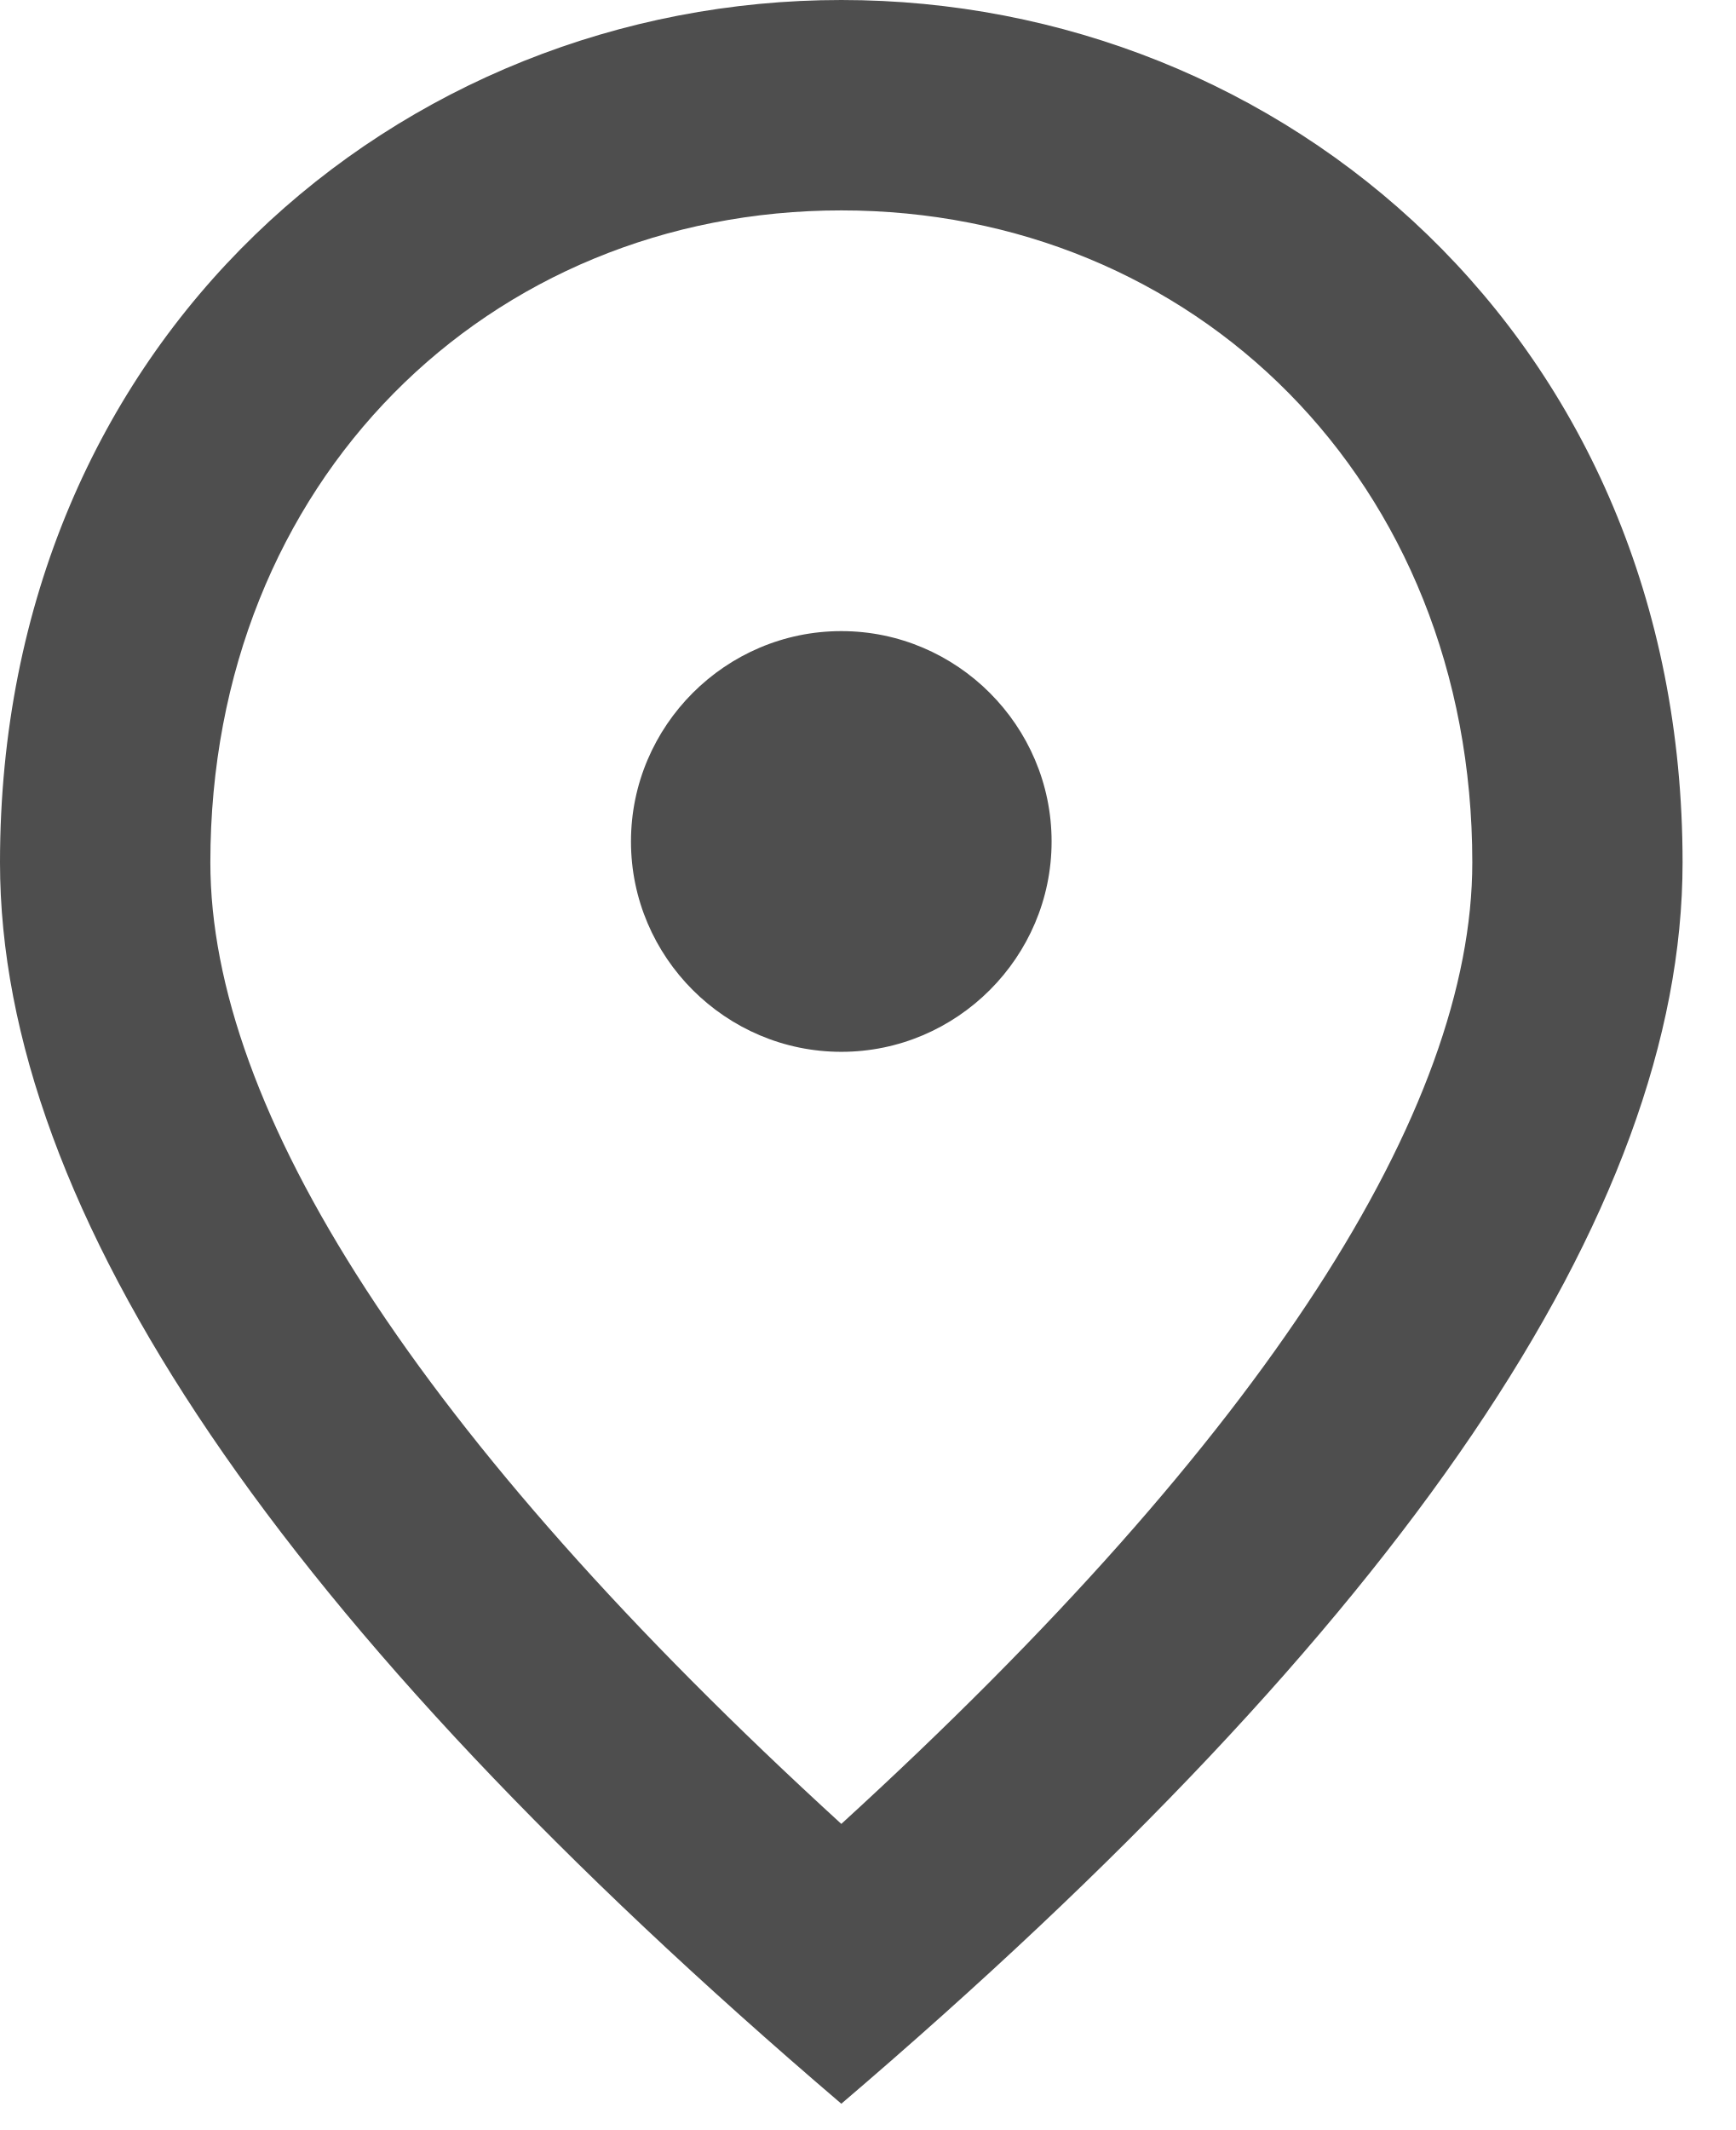
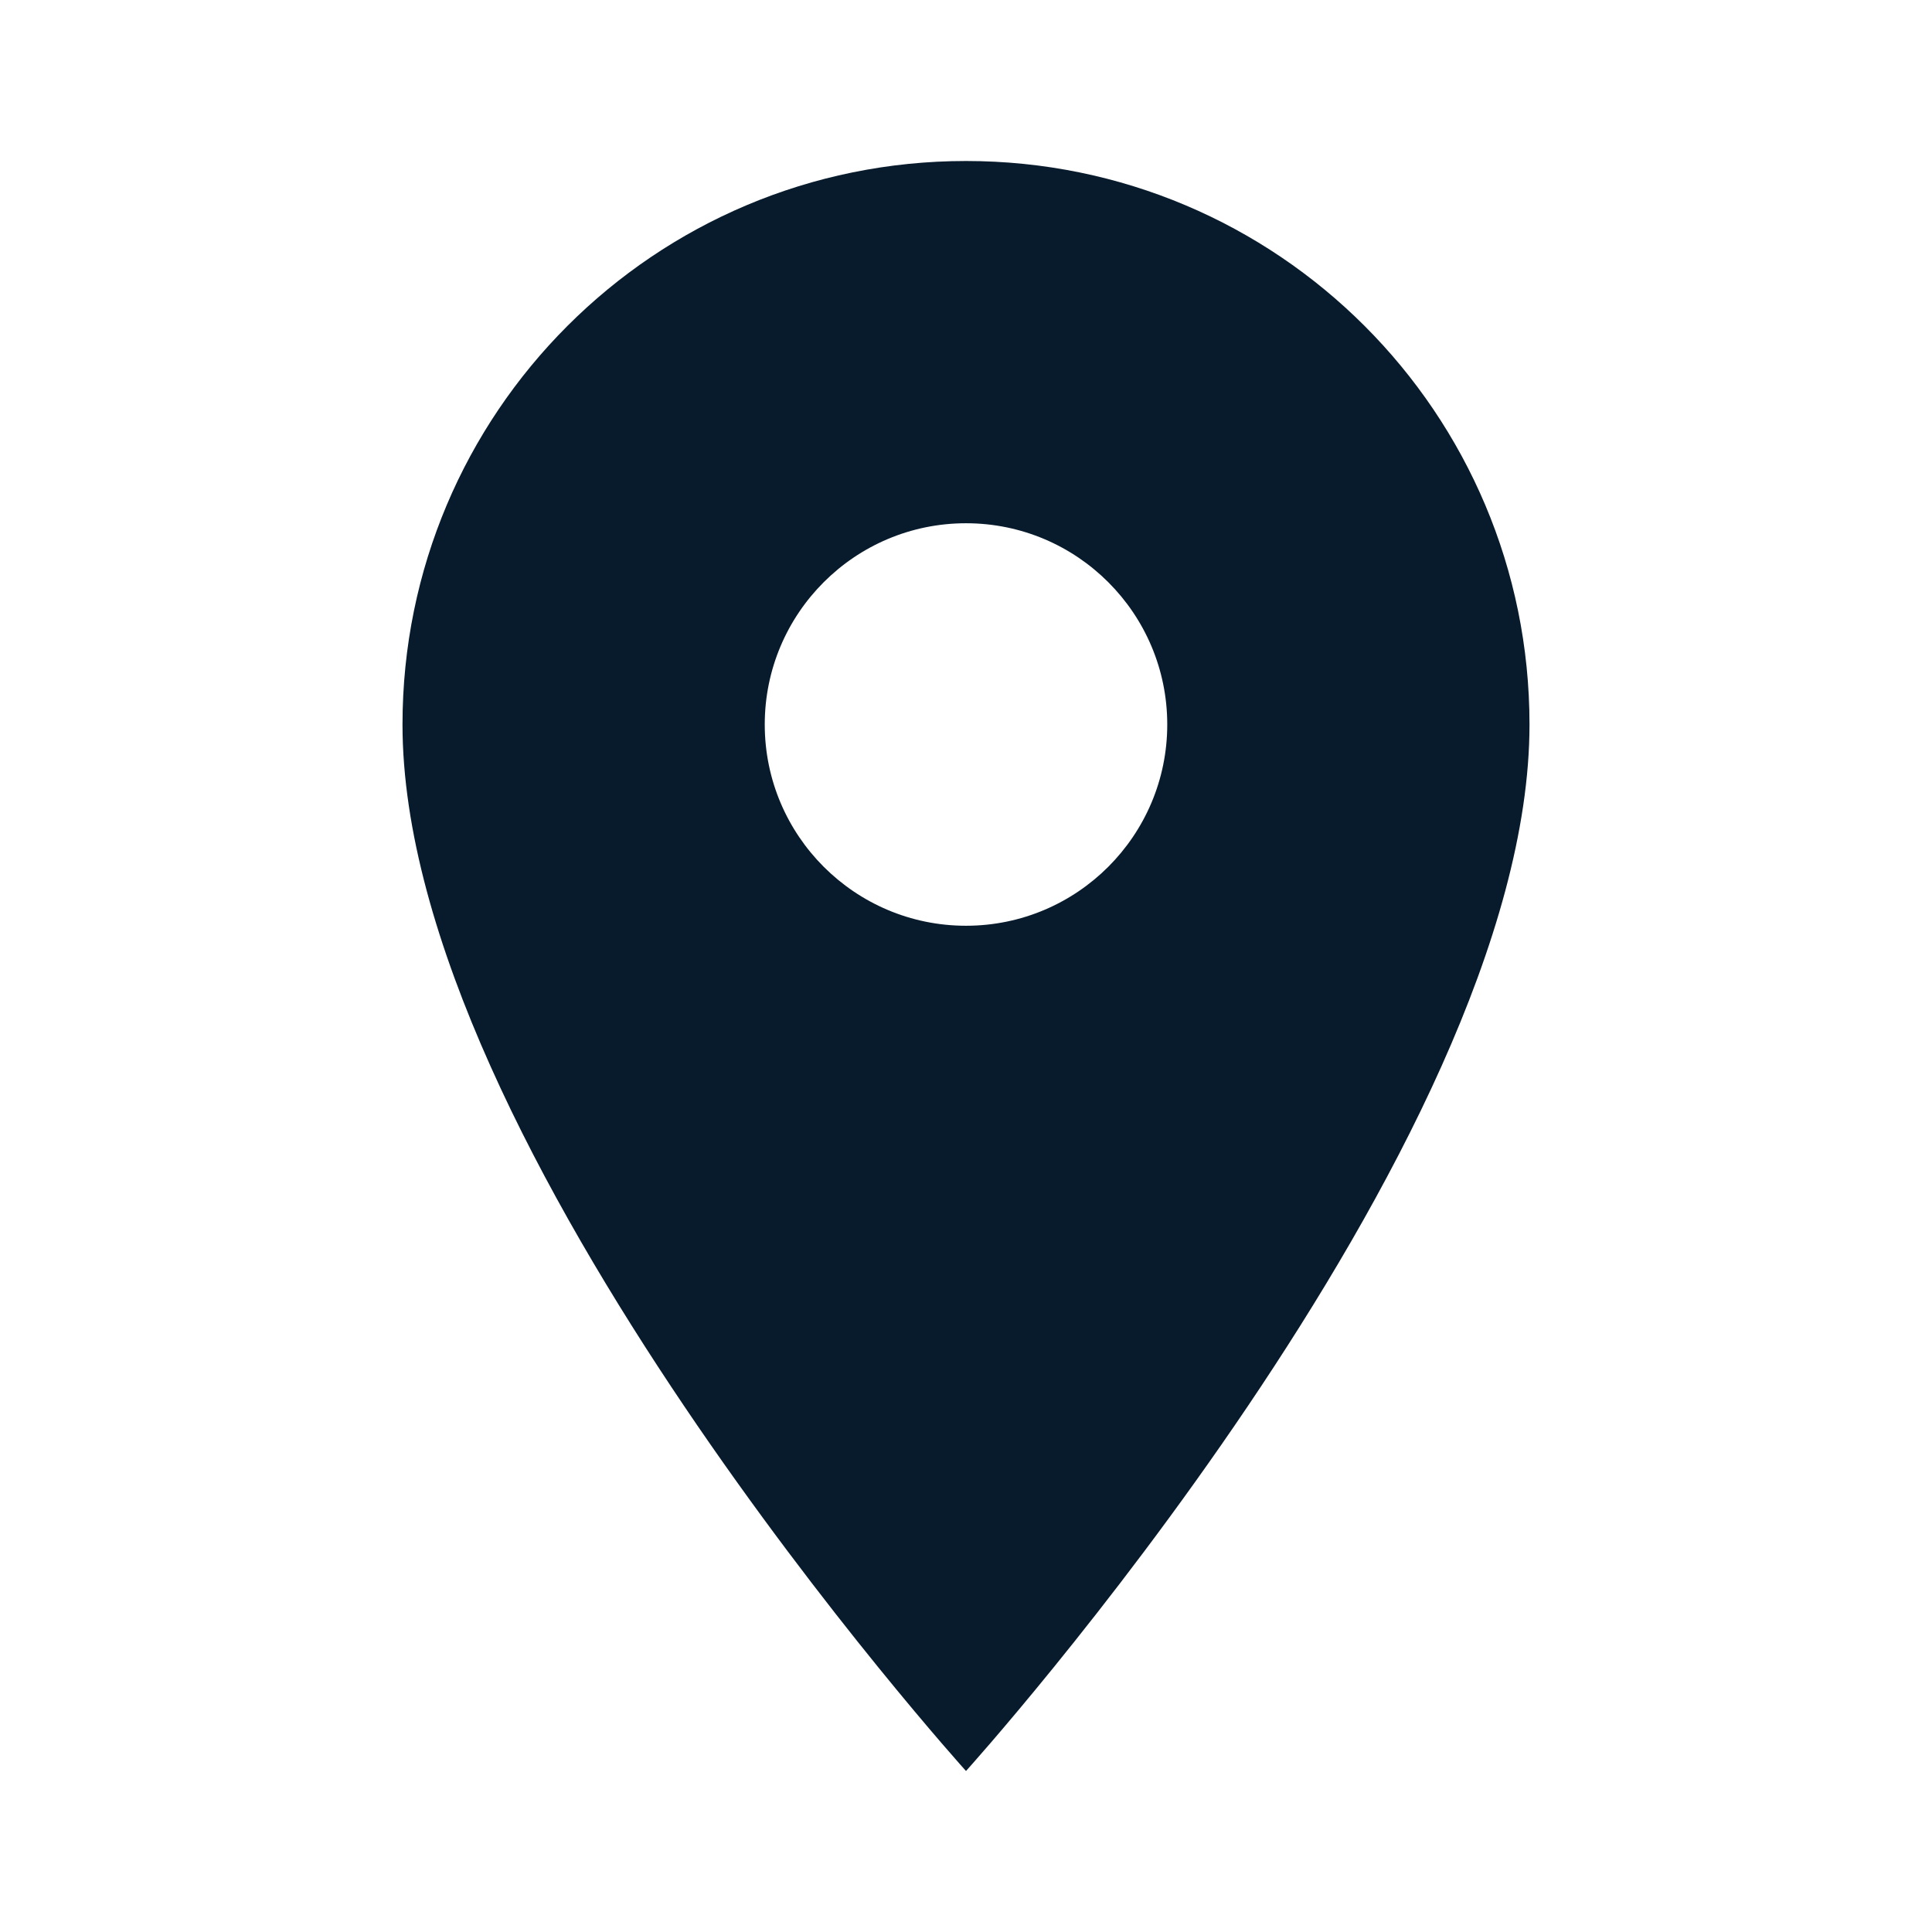
- <svg xmlns="http://www.w3.org/2000/svg" width="22" height="27" viewBox="0 0 22 27" fill="none">
-   <path d="M10.667 13.333C9.2 13.333 8 12.133 8 10.667C8 9.2 9.2 8 10.667 8C12.133 8 13.333 9.2 13.333 10.667C13.333 12.133 12.133 13.333 10.667 13.333ZM18.667 10.933C18.667 6.093 15.133 2.667 10.667 2.667C6.2 2.667 2.667 6.093 2.667 10.933C2.667 14.053 5.267 18.187 10.667 23.12C16.067 18.187 18.667 14.053 18.667 10.933ZM10.667 0C16.267 0 21.333 4.293 21.333 10.933C21.333 15.36 17.773 20.6 10.667 26.667C3.56 20.6 0 15.36 0 10.933C0 4.293 5.067 0 10.667 0Z" fill="#4E4E4E" />
+ <svg xmlns="http://www.w3.org/2000/svg" width="24" height="24" viewBox="0 0 24 24" fill="none">
+   <path d="M12 2C8.13 2 5 5.13 5 9C5 14.25 12 22 12 22C12 22 19 14.25 19 9C19 5.13 15.87 2 12 2ZM12 11.5C10.62 11.5 9.5 10.38 9.5 9C9.5 7.62 10.62 6.5 12 6.5C13.38 6.5 14.5 7.62 14.5 9C14.5 10.38 13.38 11.5 12 11.5Z" fill="#081B2C" />
</svg>
